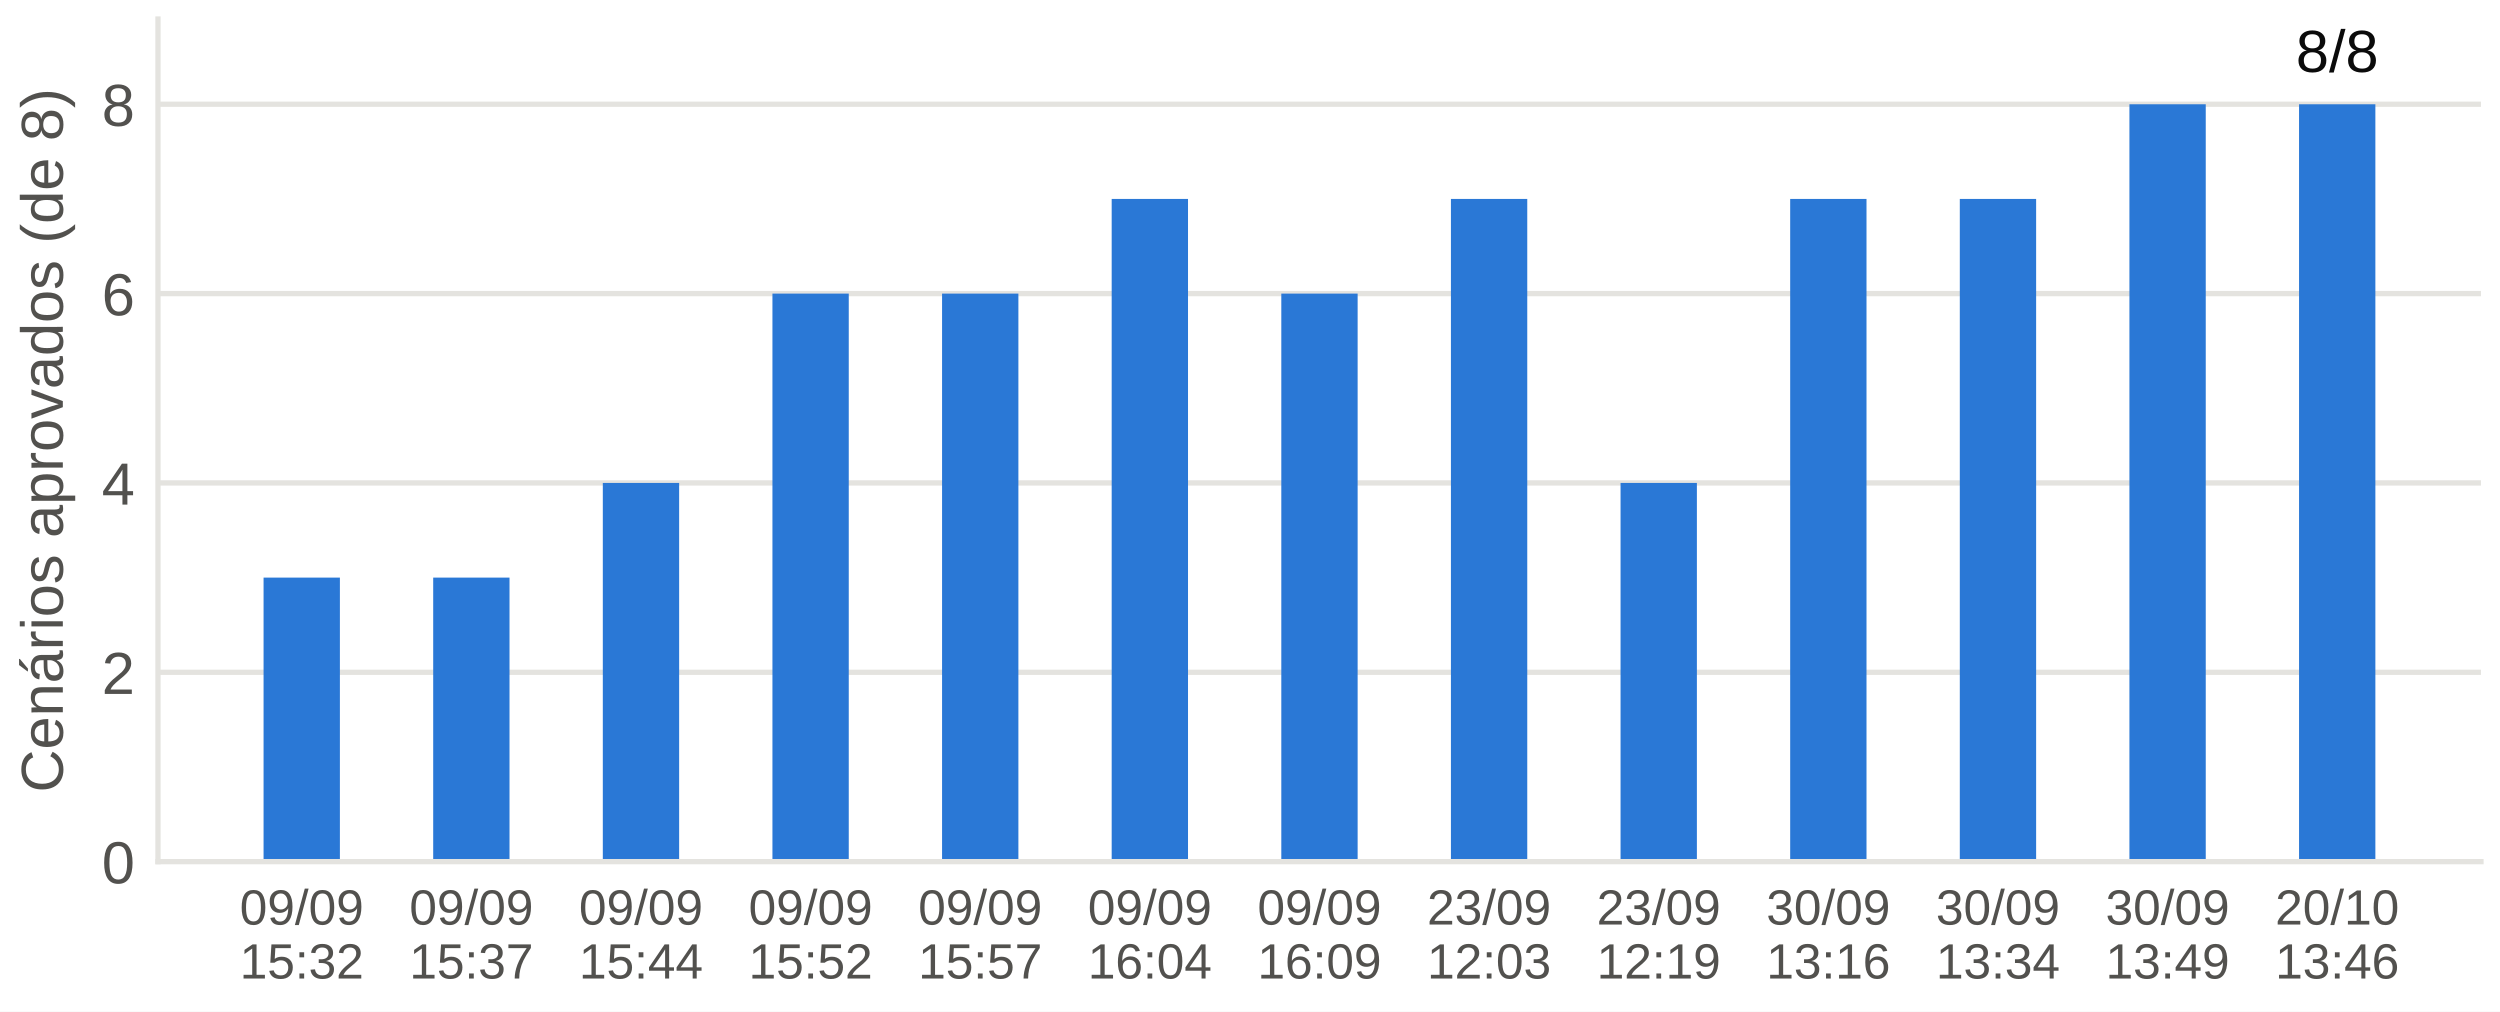
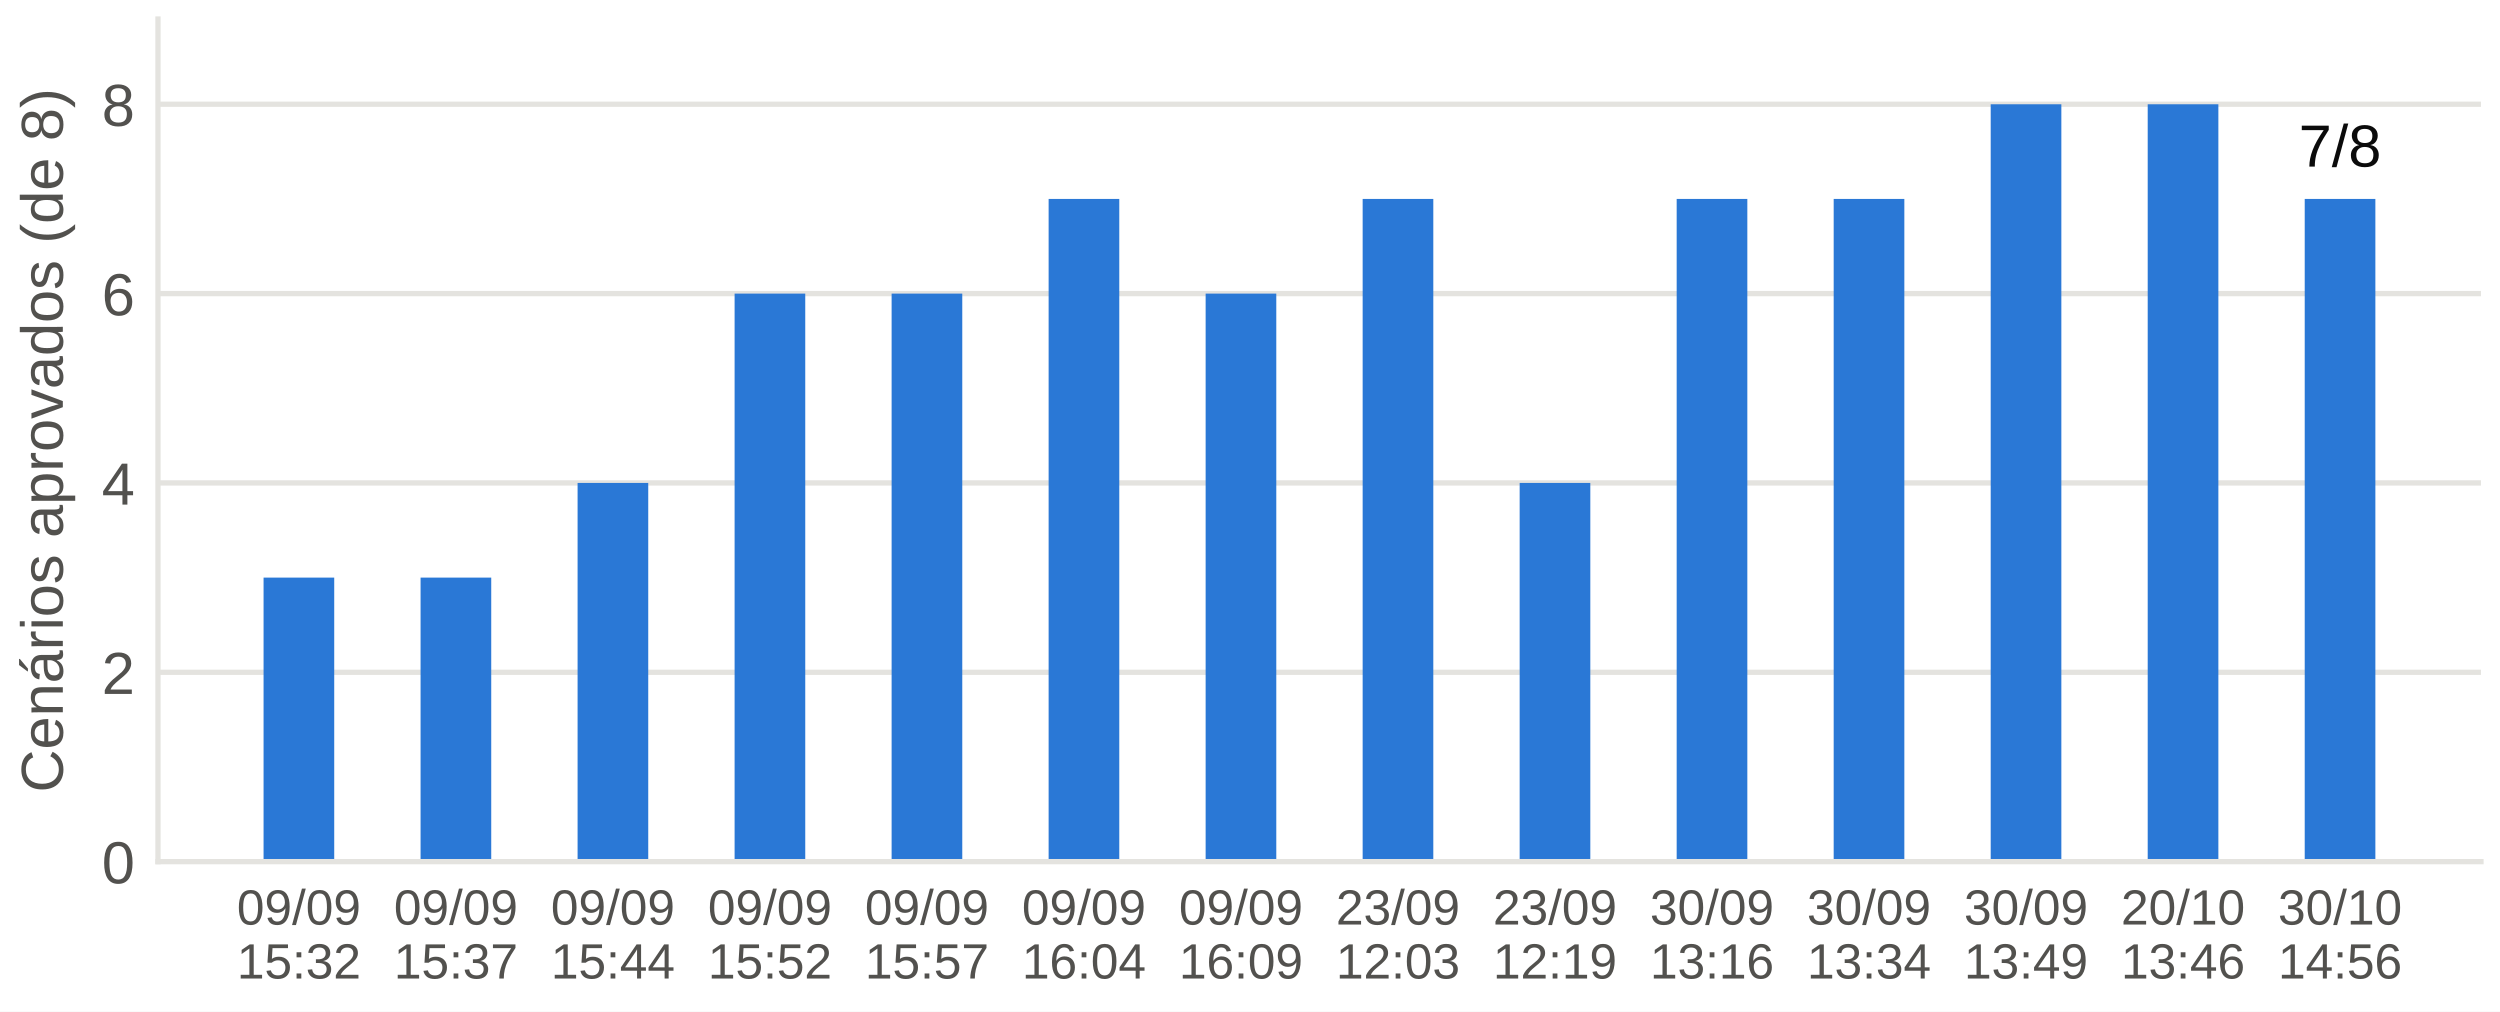
<svg xmlns="http://www.w3.org/2000/svg" width="378.327pt" height="153.098pt" viewBox="0 0 378.327 153.098" version="1.1">
  <defs>
    <style type="text/css">*{stroke-linejoin: round; stroke-linecap: butt}</style>
  </defs>
  <g id="figure_1">
    <g id="patch_1">
      <path d="M 0 153.098  L 378.327 153.098  L 378.327 0  L 0 0  z " style="fill: #ffffff" />
    </g>
    <g id="axes_1">
      <g id="patch_2">
        <path d="M 23.907 130.392  L 375.447 130.392  L 375.447 2.88  L 23.907 2.88  z " style="fill: #ffffff" />
      </g>
      <g id="matplotlib.axis_1">
        <g id="xtick_1">
          <g id="line2d_1" />
          <g id="text_1">
-             <text style="font-size: 7.5px; font-family: 'Liberation Sans'; fill: #52514e" transform="translate(36.27801 139.9143)">09/09</text>
-             <text style="font-size: 7.5px; font-family: 'Liberation Sans'; fill: #52514e" transform="translate(36.27801 148.0772)">15:32</text>
+             <text style="font-size: 7.5px; font-family: 'Liberation Sans'; fill: #52514e" transform="translate(35.8486 139.9143)">09/09</text>
+             <text style="font-size: 7.5px; font-family: 'Liberation Sans'; fill: #52514e" transform="translate(35.8486 148.0772)">15:32</text>
          </g>
        </g>
        <g id="xtick_2">
          <g id="line2d_2" />
          <g id="text_2">
-             <text style="font-size: 7.5px; font-family: 'Liberation Sans'; fill: #52514e" transform="translate(61.94723 139.9143)">09/09</text>
-             <text style="font-size: 7.5px; font-family: 'Liberation Sans'; fill: #52514e" transform="translate(61.94723 148.0772)">15:37</text>
+             <text style="font-size: 7.5px; font-family: 'Liberation Sans'; fill: #52514e" transform="translate(59.60932 139.9143)">09/09</text>
+             <text style="font-size: 7.5px; font-family: 'Liberation Sans'; fill: #52514e" transform="translate(59.60932 148.0772)">15:37</text>
          </g>
        </g>
        <g id="xtick_3">
          <g id="line2d_3" />
          <g id="text_3">
-             <text style="font-size: 7.5px; font-family: 'Liberation Sans'; fill: #52514e" transform="translate(87.61645 139.9143)">09/09</text>
-             <text style="font-size: 7.5px; font-family: 'Liberation Sans'; fill: #52514e" transform="translate(87.61645 148.0772)">15:44</text>
+             <text style="font-size: 7.5px; font-family: 'Liberation Sans'; fill: #52514e" transform="translate(83.37005 139.9143)">09/09</text>
+             <text style="font-size: 7.5px; font-family: 'Liberation Sans'; fill: #52514e" transform="translate(83.37005 148.0772)">15:44</text>
          </g>
        </g>
        <g id="xtick_4">
          <g id="line2d_4" />
          <g id="text_4">
-             <text style="font-size: 7.5px; font-family: 'Liberation Sans'; fill: #52514e" transform="translate(113.2857 139.9143)">09/09</text>
-             <text style="font-size: 7.5px; font-family: 'Liberation Sans'; fill: #52514e" transform="translate(113.2857 148.0772)">15:52</text>
+             <text style="font-size: 7.5px; font-family: 'Liberation Sans'; fill: #52514e" transform="translate(107.1308 139.9143)">09/09</text>
+             <text style="font-size: 7.5px; font-family: 'Liberation Sans'; fill: #52514e" transform="translate(107.1308 148.0772)">15:52</text>
          </g>
        </g>
        <g id="xtick_5">
          <g id="line2d_5" />
          <g id="text_5">
-             <text style="font-size: 7.5px; font-family: 'Liberation Sans'; fill: #52514e" transform="translate(138.9549 139.9143)">09/09</text>
-             <text style="font-size: 7.5px; font-family: 'Liberation Sans'; fill: #52514e" transform="translate(138.9549 148.0772)">15:57</text>
+             <text style="font-size: 7.5px; font-family: 'Liberation Sans'; fill: #52514e" transform="translate(130.8915 139.9143)">09/09</text>
+             <text style="font-size: 7.5px; font-family: 'Liberation Sans'; fill: #52514e" transform="translate(130.8915 148.0772)">15:57</text>
          </g>
        </g>
        <g id="xtick_6">
          <g id="line2d_6" />
          <g id="text_6">
-             <text style="font-size: 7.5px; font-family: 'Liberation Sans'; fill: #52514e" transform="translate(164.6241 139.9143)">09/09</text>
-             <text style="font-size: 7.5px; font-family: 'Liberation Sans'; fill: #52514e" transform="translate(164.6241 148.0772)">16:04</text>
+             <text style="font-size: 7.5px; font-family: 'Liberation Sans'; fill: #52514e" transform="translate(154.6522 139.9143)">09/09</text>
+             <text style="font-size: 7.5px; font-family: 'Liberation Sans'; fill: #52514e" transform="translate(154.6522 148.0772)">16:04</text>
          </g>
        </g>
        <g id="xtick_7">
          <g id="line2d_7" />
          <g id="text_7">
-             <text style="font-size: 7.5px; font-family: 'Liberation Sans'; fill: #52514e" transform="translate(190.2933 139.9143)">09/09</text>
-             <text style="font-size: 7.5px; font-family: 'Liberation Sans'; fill: #52514e" transform="translate(190.2933 148.0772)">16:09</text>
+             <text style="font-size: 7.5px; font-family: 'Liberation Sans'; fill: #52514e" transform="translate(178.413 139.9143)">09/09</text>
+             <text style="font-size: 7.5px; font-family: 'Liberation Sans'; fill: #52514e" transform="translate(178.413 148.0772)">16:09</text>
          </g>
        </g>
        <g id="xtick_8">
          <g id="line2d_8" />
          <g id="text_8">
-             <text style="font-size: 7.5px; font-family: 'Liberation Sans'; fill: #52514e" transform="translate(215.9626 139.9143)">23/09</text>
-             <text style="font-size: 7.5px; font-family: 'Liberation Sans'; fill: #52514e" transform="translate(215.9626 148.0772)">12:03</text>
+             <text style="font-size: 7.5px; font-family: 'Liberation Sans'; fill: #52514e" transform="translate(202.1737 139.9143)">23/09</text>
+             <text style="font-size: 7.5px; font-family: 'Liberation Sans'; fill: #52514e" transform="translate(202.1737 148.0772)">12:03</text>
          </g>
        </g>
        <g id="xtick_9">
          <g id="line2d_9" />
          <g id="text_9">
-             <text style="font-size: 7.5px; font-family: 'Liberation Sans'; fill: #52514e" transform="translate(241.6318 139.9143)">23/09</text>
-             <text style="font-size: 7.5px; font-family: 'Liberation Sans'; fill: #52514e" transform="translate(241.6318 148.0772)">12:19</text>
+             <text style="font-size: 7.5px; font-family: 'Liberation Sans'; fill: #52514e" transform="translate(225.9344 139.9143)">23/09</text>
+             <text style="font-size: 7.5px; font-family: 'Liberation Sans'; fill: #52514e" transform="translate(225.9344 148.0772)">12:19</text>
          </g>
        </g>
        <g id="xtick_10">
          <g id="line2d_10" />
          <g id="text_10">
-             <text style="font-size: 7.5px; font-family: 'Liberation Sans'; fill: #52514e" transform="translate(267.301 139.9143)">30/09</text>
-             <text style="font-size: 7.5px; font-family: 'Liberation Sans'; fill: #52514e" transform="translate(267.301 148.0772)">13:16</text>
+             <text style="font-size: 7.5px; font-family: 'Liberation Sans'; fill: #52514e" transform="translate(249.6952 139.9143)">30/09</text>
+             <text style="font-size: 7.5px; font-family: 'Liberation Sans'; fill: #52514e" transform="translate(249.6952 148.0772)">13:16</text>
          </g>
        </g>
        <g id="xtick_11">
          <g id="line2d_11" />
          <g id="text_11">
-             <text style="font-size: 7.5px; font-family: 'Liberation Sans'; fill: #52514e" transform="translate(292.9702 139.9143)">30/09</text>
-             <text style="font-size: 7.5px; font-family: 'Liberation Sans'; fill: #52514e" transform="translate(292.9702 148.0772)">13:34</text>
+             <text style="font-size: 7.5px; font-family: 'Liberation Sans'; fill: #52514e" transform="translate(273.4559 139.9143)">30/09</text>
+             <text style="font-size: 7.5px; font-family: 'Liberation Sans'; fill: #52514e" transform="translate(273.4559 148.0772)">13:34</text>
          </g>
        </g>
        <g id="xtick_12">
          <g id="line2d_12" />
          <g id="text_12">
-             <text style="font-size: 7.5px; font-family: 'Liberation Sans'; fill: #52514e" transform="translate(318.6395 139.9143)">30/09</text>
-             <text style="font-size: 7.5px; font-family: 'Liberation Sans'; fill: #52514e" transform="translate(318.6395 148.0772)">13:49</text>
+             <text style="font-size: 7.5px; font-family: 'Liberation Sans'; fill: #52514e" transform="translate(297.2166 139.9143)">30/09</text>
+             <text style="font-size: 7.5px; font-family: 'Liberation Sans'; fill: #52514e" transform="translate(297.2166 148.0772)">13:49</text>
          </g>
        </g>
        <g id="xtick_13">
          <g id="line2d_13" />
          <g id="text_13">
-             <text style="font-size: 7.5px; font-family: 'Liberation Sans'; fill: #52514e" transform="translate(344.3087 139.9143)">20/10</text>
-             <text style="font-size: 7.5px; font-family: 'Liberation Sans'; fill: #52514e" transform="translate(344.3087 148.0772)">13:46</text>
+             <text style="font-size: 7.5px; font-family: 'Liberation Sans'; fill: #52514e" transform="translate(320.9774 139.9143)">20/10</text>
+             <text style="font-size: 7.5px; font-family: 'Liberation Sans'; fill: #52514e" transform="translate(320.9774 148.0772)">13:46</text>
+           </g>
+         </g>
+         <g id="xtick_14">
+           <g id="line2d_14" />
+           <g id="text_14">
+             <text style="font-size: 7.5px; font-family: 'Liberation Sans'; fill: #52514e" transform="translate(344.7381 139.9143)">30/10</text>
+             <text style="font-size: 7.5px; font-family: 'Liberation Sans'; fill: #52514e" transform="translate(344.7381 148.0772)">14:56</text>
          </g>
        </g>
      </g>
      <g id="matplotlib.axis_2">
        <g id="ytick_1">
-           <g id="line2d_14">
-             <path d="M 23.907 130.392  L 375.447 130.392  " clip-path="url(#p905b75d37e)" style="fill: none; stroke: #e4e3df; stroke-width: 0.8; stroke-linecap: square" />
-           </g>
-           <g id="line2d_15" />
-           <g id="text_14">
+           <g id="line2d_15">
+             <path d="M 23.907 130.392  L 375.447 130.392  " clip-path="url(#pe78049623c)" style="fill: none; stroke: #e4e3df; stroke-width: 0.8; stroke-linecap: square" />
+           </g>
+           <g id="line2d_16" />
+           <g id="text_15">
            <text style="font-size: 9px; font-family: 'Liberation Sans'; text-anchor: end; fill: #52514e" x="20.407" y="133.668" transform="rotate(-0 20.40654 133.6681)">0</text>
          </g>
        </g>
        <g id="ytick_2">
-           <g id="line2d_16">
-             <path d="M 23.907 101.738  L 375.447 101.738  " clip-path="url(#p905b75d37e)" style="fill: none; stroke: #e4e3df; stroke-width: 0.8; stroke-linecap: square" />
-           </g>
-           <g id="line2d_17" />
-           <g id="text_15">
+           <g id="line2d_17">
+             <path d="M 23.907 101.738  L 375.447 101.738  " clip-path="url(#pe78049623c)" style="fill: none; stroke: #e4e3df; stroke-width: 0.8; stroke-linecap: square" />
+           </g>
+           <g id="line2d_18" />
+           <g id="text_16">
            <text style="font-size: 9px; font-family: 'Liberation Sans'; text-anchor: end; fill: #52514e" x="20.407" y="105.014" transform="rotate(-0 20.40654 105.0137)">2</text>
          </g>
        </g>
        <g id="ytick_3">
-           <g id="line2d_18">
-             <path d="M 23.907 73.083  L 375.447 73.083  " clip-path="url(#p905b75d37e)" style="fill: none; stroke: #e4e3df; stroke-width: 0.8; stroke-linecap: square" />
-           </g>
-           <g id="line2d_19" />
-           <g id="text_16">
+           <g id="line2d_19">
+             <path d="M 23.907 73.083  L 375.447 73.083  " clip-path="url(#pe78049623c)" style="fill: none; stroke: #e4e3df; stroke-width: 0.8; stroke-linecap: square" />
+           </g>
+           <g id="line2d_20" />
+           <g id="text_17">
            <text style="font-size: 9px; font-family: 'Liberation Sans'; text-anchor: end; fill: #52514e" x="20.407" y="76.359" transform="rotate(-0 20.40654 76.35936)">4</text>
          </g>
        </g>
        <g id="ytick_4">
-           <g id="line2d_20">
-             <path d="M 23.907 44.429  L 375.447 44.429  " clip-path="url(#p905b75d37e)" style="fill: none; stroke: #e4e3df; stroke-width: 0.8; stroke-linecap: square" />
-           </g>
-           <g id="line2d_21" />
-           <g id="text_17">
+           <g id="line2d_21">
+             <path d="M 23.907 44.429  L 375.447 44.429  " clip-path="url(#pe78049623c)" style="fill: none; stroke: #e4e3df; stroke-width: 0.8; stroke-linecap: square" />
+           </g>
+           <g id="line2d_22" />
+           <g id="text_18">
            <text style="font-size: 9px; font-family: 'Liberation Sans'; text-anchor: end; fill: #52514e" x="20.407" y="47.705" transform="rotate(-0 20.40654 47.70498)">6</text>
          </g>
        </g>
        <g id="ytick_5">
-           <g id="line2d_22">
-             <path d="M 23.907 15.774  L 375.447 15.774  " clip-path="url(#p905b75d37e)" style="fill: none; stroke: #e4e3df; stroke-width: 0.8; stroke-linecap: square" />
-           </g>
-           <g id="line2d_23" />
-           <g id="text_18">
+           <g id="line2d_23">
+             <path d="M 23.907 15.774  L 375.447 15.774  " clip-path="url(#pe78049623c)" style="fill: none; stroke: #e4e3df; stroke-width: 0.8; stroke-linecap: square" />
+           </g>
+           <g id="line2d_24" />
+           <g id="text_19">
            <text style="font-size: 9px; font-family: 'Liberation Sans'; text-anchor: end; fill: #52514e" x="20.407" y="19.051" transform="rotate(-0 20.40654 19.0506)">8</text>
          </g>
        </g>
-         <g id="text_19">
+         <g id="text_20">
          <text style="font-size: 9px; font-family: 'Liberation Sans'; text-anchor: middle; fill: #52514e" x="9.508" y="66.636" transform="rotate(-90 9.507656 66.636)">Cenários aprovados (de 8)</text>
        </g>
      </g>
      <g id="patch_3">
-         <path d="M 39.886 130.392  L 51.437 130.392  L 51.437 87.41  L 39.886 87.41  z " clip-path="url(#p905b75d37e)" style="fill: #2a78d6" />
+         <path d="M 39.886 130.392  L 50.578 130.392  L 50.578 87.41  L 39.886 87.41  z " clip-path="url(#pe78049623c)" style="fill: #2a78d6" />
      </g>
      <g id="patch_4">
-         <path d="M 65.555 130.392  L 77.106 130.392  L 77.106 87.41  L 65.555 87.41  z " clip-path="url(#p905b75d37e)" style="fill: #2a78d6" />
+         <path d="M 63.646 130.392  L 74.339 130.392  L 74.339 87.41  L 63.646 87.41  z " clip-path="url(#pe78049623c)" style="fill: #2a78d6" />
      </g>
      <g id="patch_5">
-         <path d="M 91.224 130.392  L 102.775 130.392  L 102.775 73.083  L 91.224 73.083  z " clip-path="url(#p905b75d37e)" style="fill: #2a78d6" />
+         <path d="M 87.407 130.392  L 98.099 130.392  L 98.099 73.083  L 87.407 73.083  z " clip-path="url(#pe78049623c)" style="fill: #2a78d6" />
      </g>
      <g id="patch_6">
-         <path d="M 116.893 130.392  L 128.444 130.392  L 128.444 44.429  L 116.893 44.429  z " clip-path="url(#p905b75d37e)" style="fill: #2a78d6" />
+         <path d="M 111.168 130.392  L 121.86 130.392  L 121.86 44.429  L 111.168 44.429  z " clip-path="url(#pe78049623c)" style="fill: #2a78d6" />
      </g>
      <g id="patch_7">
-         <path d="M 142.563 130.392  L 154.114 130.392  L 154.114 44.429  L 142.563 44.429  z " clip-path="url(#p905b75d37e)" style="fill: #2a78d6" />
+         <path d="M 134.929 130.392  L 145.621 130.392  L 145.621 44.429  L 134.929 44.429  z " clip-path="url(#pe78049623c)" style="fill: #2a78d6" />
      </g>
      <g id="patch_8">
-         <path d="M 168.232 130.392  L 179.783 130.392  L 179.783 30.102  L 168.232 30.102  z " clip-path="url(#p905b75d37e)" style="fill: #2a78d6" />
+         <path d="M 158.689 130.392  L 169.382 130.392  L 169.382 30.102  L 158.689 30.102  z " clip-path="url(#pe78049623c)" style="fill: #2a78d6" />
      </g>
      <g id="patch_9">
-         <path d="M 193.901 130.392  L 205.452 130.392  L 205.452 44.429  L 193.901 44.429  z " clip-path="url(#p905b75d37e)" style="fill: #2a78d6" />
+         <path d="M 182.45 130.392  L 193.142 130.392  L 193.142 44.429  L 182.45 44.429  z " clip-path="url(#pe78049623c)" style="fill: #2a78d6" />
      </g>
      <g id="patch_10">
-         <path d="M 219.57 130.392  L 231.121 130.392  L 231.121 30.102  L 219.57 30.102  z " clip-path="url(#p905b75d37e)" style="fill: #2a78d6" />
+         <path d="M 206.211 130.392  L 216.903 130.392  L 216.903 30.102  L 206.211 30.102  z " clip-path="url(#pe78049623c)" style="fill: #2a78d6" />
      </g>
      <g id="patch_11">
-         <path d="M 245.239 130.392  L 256.791 130.392  L 256.791 73.083  L 245.239 73.083  z " clip-path="url(#p905b75d37e)" style="fill: #2a78d6" />
+         <path d="M 229.971 130.392  L 240.664 130.392  L 240.664 73.083  L 229.971 73.083  z " clip-path="url(#pe78049623c)" style="fill: #2a78d6" />
      </g>
      <g id="patch_12">
-         <path d="M 270.909 130.392  L 282.46 130.392  L 282.46 30.102  L 270.909 30.102  z " clip-path="url(#p905b75d37e)" style="fill: #2a78d6" />
+         <path d="M 253.732 130.392  L 264.425 130.392  L 264.425 30.102  L 253.732 30.102  z " clip-path="url(#pe78049623c)" style="fill: #2a78d6" />
      </g>
      <g id="patch_13">
-         <path d="M 296.578 130.392  L 308.129 130.392  L 308.129 30.102  L 296.578 30.102  z " clip-path="url(#p905b75d37e)" style="fill: #2a78d6" />
+         <path d="M 277.493 130.392  L 288.185 130.392  L 288.185 30.102  L 277.493 30.102  z " clip-path="url(#pe78049623c)" style="fill: #2a78d6" />
      </g>
      <g id="patch_14">
-         <path d="M 322.247 130.392  L 333.798 130.392  L 333.798 15.774  L 322.247 15.774  z " clip-path="url(#p905b75d37e)" style="fill: #2a78d6" />
+         <path d="M 301.254 130.392  L 311.946 130.392  L 311.946 15.774  L 301.254 15.774  z " clip-path="url(#pe78049623c)" style="fill: #2a78d6" />
      </g>
      <g id="patch_15">
-         <path d="M 347.916 130.392  L 359.467 130.392  L 359.467 15.774  L 347.916 15.774  z " clip-path="url(#p905b75d37e)" style="fill: #2a78d6" />
+         <path d="M 325.014 130.392  L 335.707 130.392  L 335.707 15.774  L 325.014 15.774  z " clip-path="url(#pe78049623c)" style="fill: #2a78d6" />
      </g>
      <g id="patch_16">
+         <path d="M 348.775 130.392  L 359.467 130.392  L 359.467 30.102  L 348.775 30.102  z " clip-path="url(#pe78049623c)" style="fill: #2a78d6" />
+       </g>
+       <g id="patch_17">
        <path d="M 23.907 130.392  L 23.907 2.88  " style="fill: none; stroke: #e4e3df; stroke-width: 0.8; stroke-linejoin: miter; stroke-linecap: square" />
      </g>
-       <g id="patch_17">
+       <g id="patch_18">
        <path d="M 23.907 130.392  L 375.447 130.392  " style="fill: none; stroke: #e4e3df; stroke-width: 0.8; stroke-linejoin: miter; stroke-linecap: square" />
      </g>
-       <g id="text_20">
-         <text style="font-size: 9px; font-family: 'Liberation Sans'; text-anchor: middle; fill: #0b0b0b" x="353.692" y="10.88" transform="rotate(-0 353.6919 10.88043)">8/8</text>
+       <g id="text_21">
+         <text style="font-size: 9px; font-family: 'Liberation Sans'; text-anchor: middle; fill: #0b0b0b" x="354.121" y="25.208" transform="rotate(-0 354.1213 25.20762)">7/8</text>
      </g>
    </g>
  </g>
  <defs>
-     <clipPath id="p905b75d37e">
+     <clipPath id="pe78049623c">
      <rect x="23.907" y="2.88" width="351.54" height="127.512" />
    </clipPath>
  </defs>
</svg>
